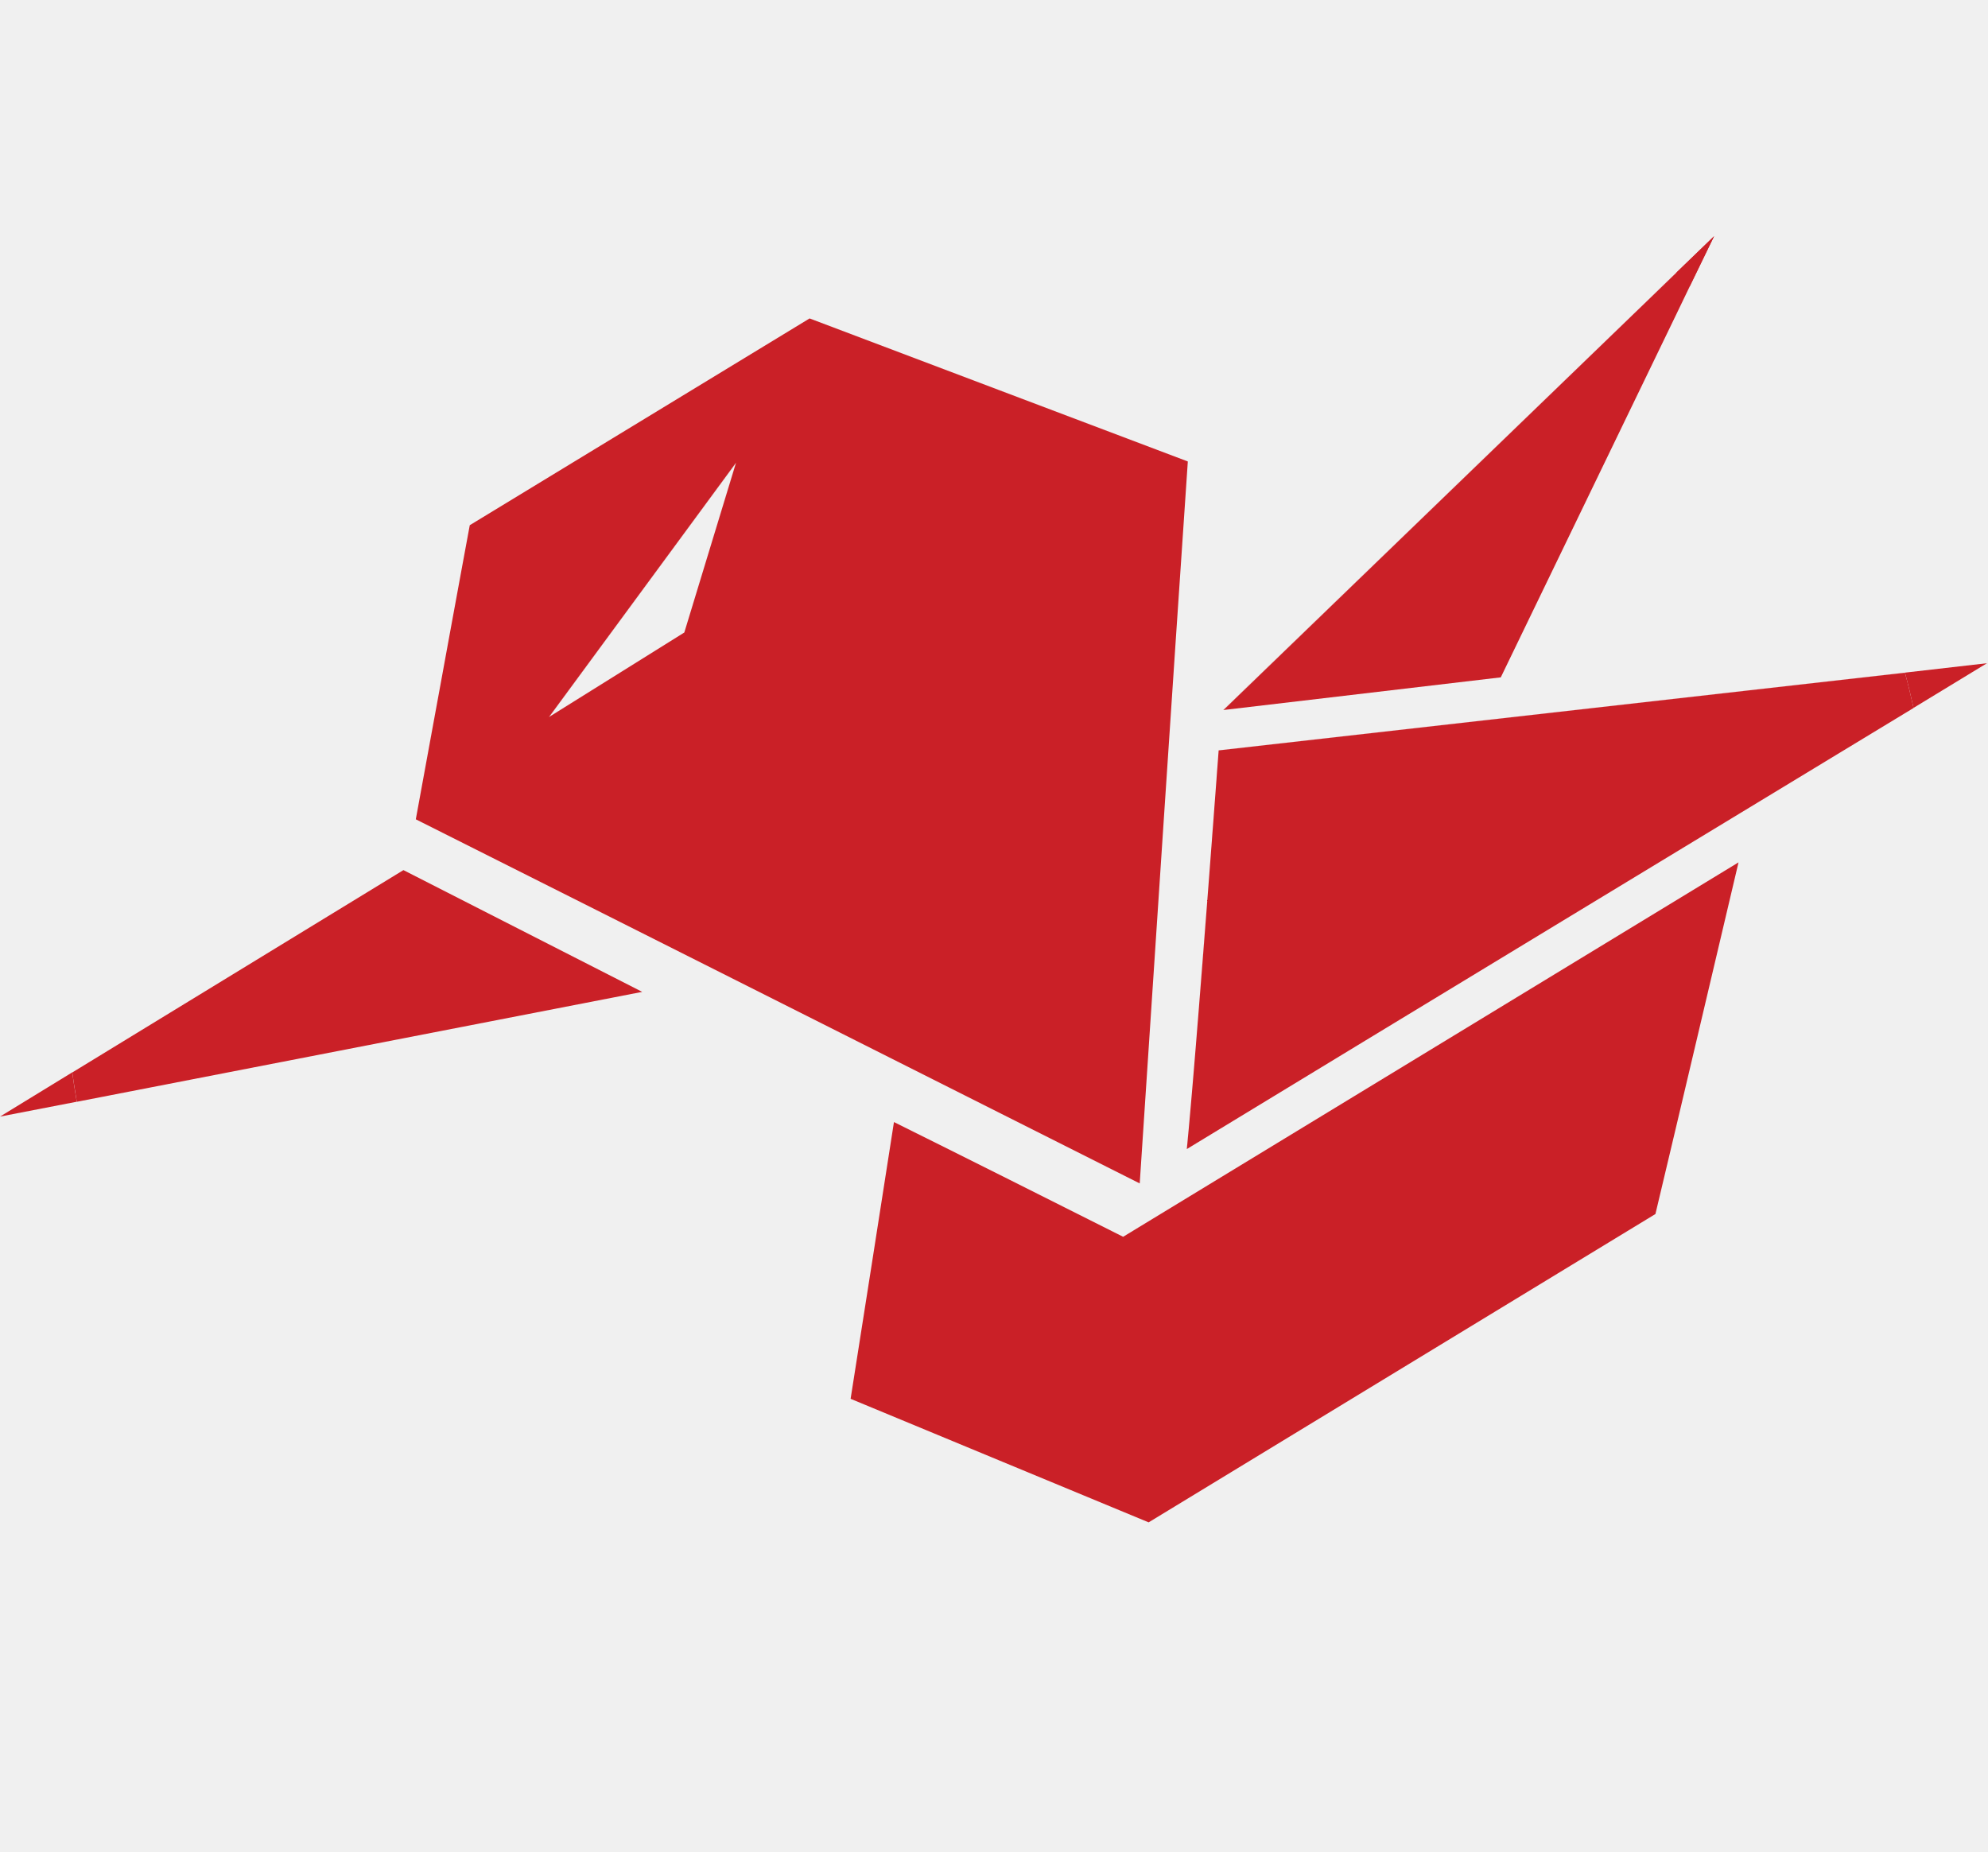
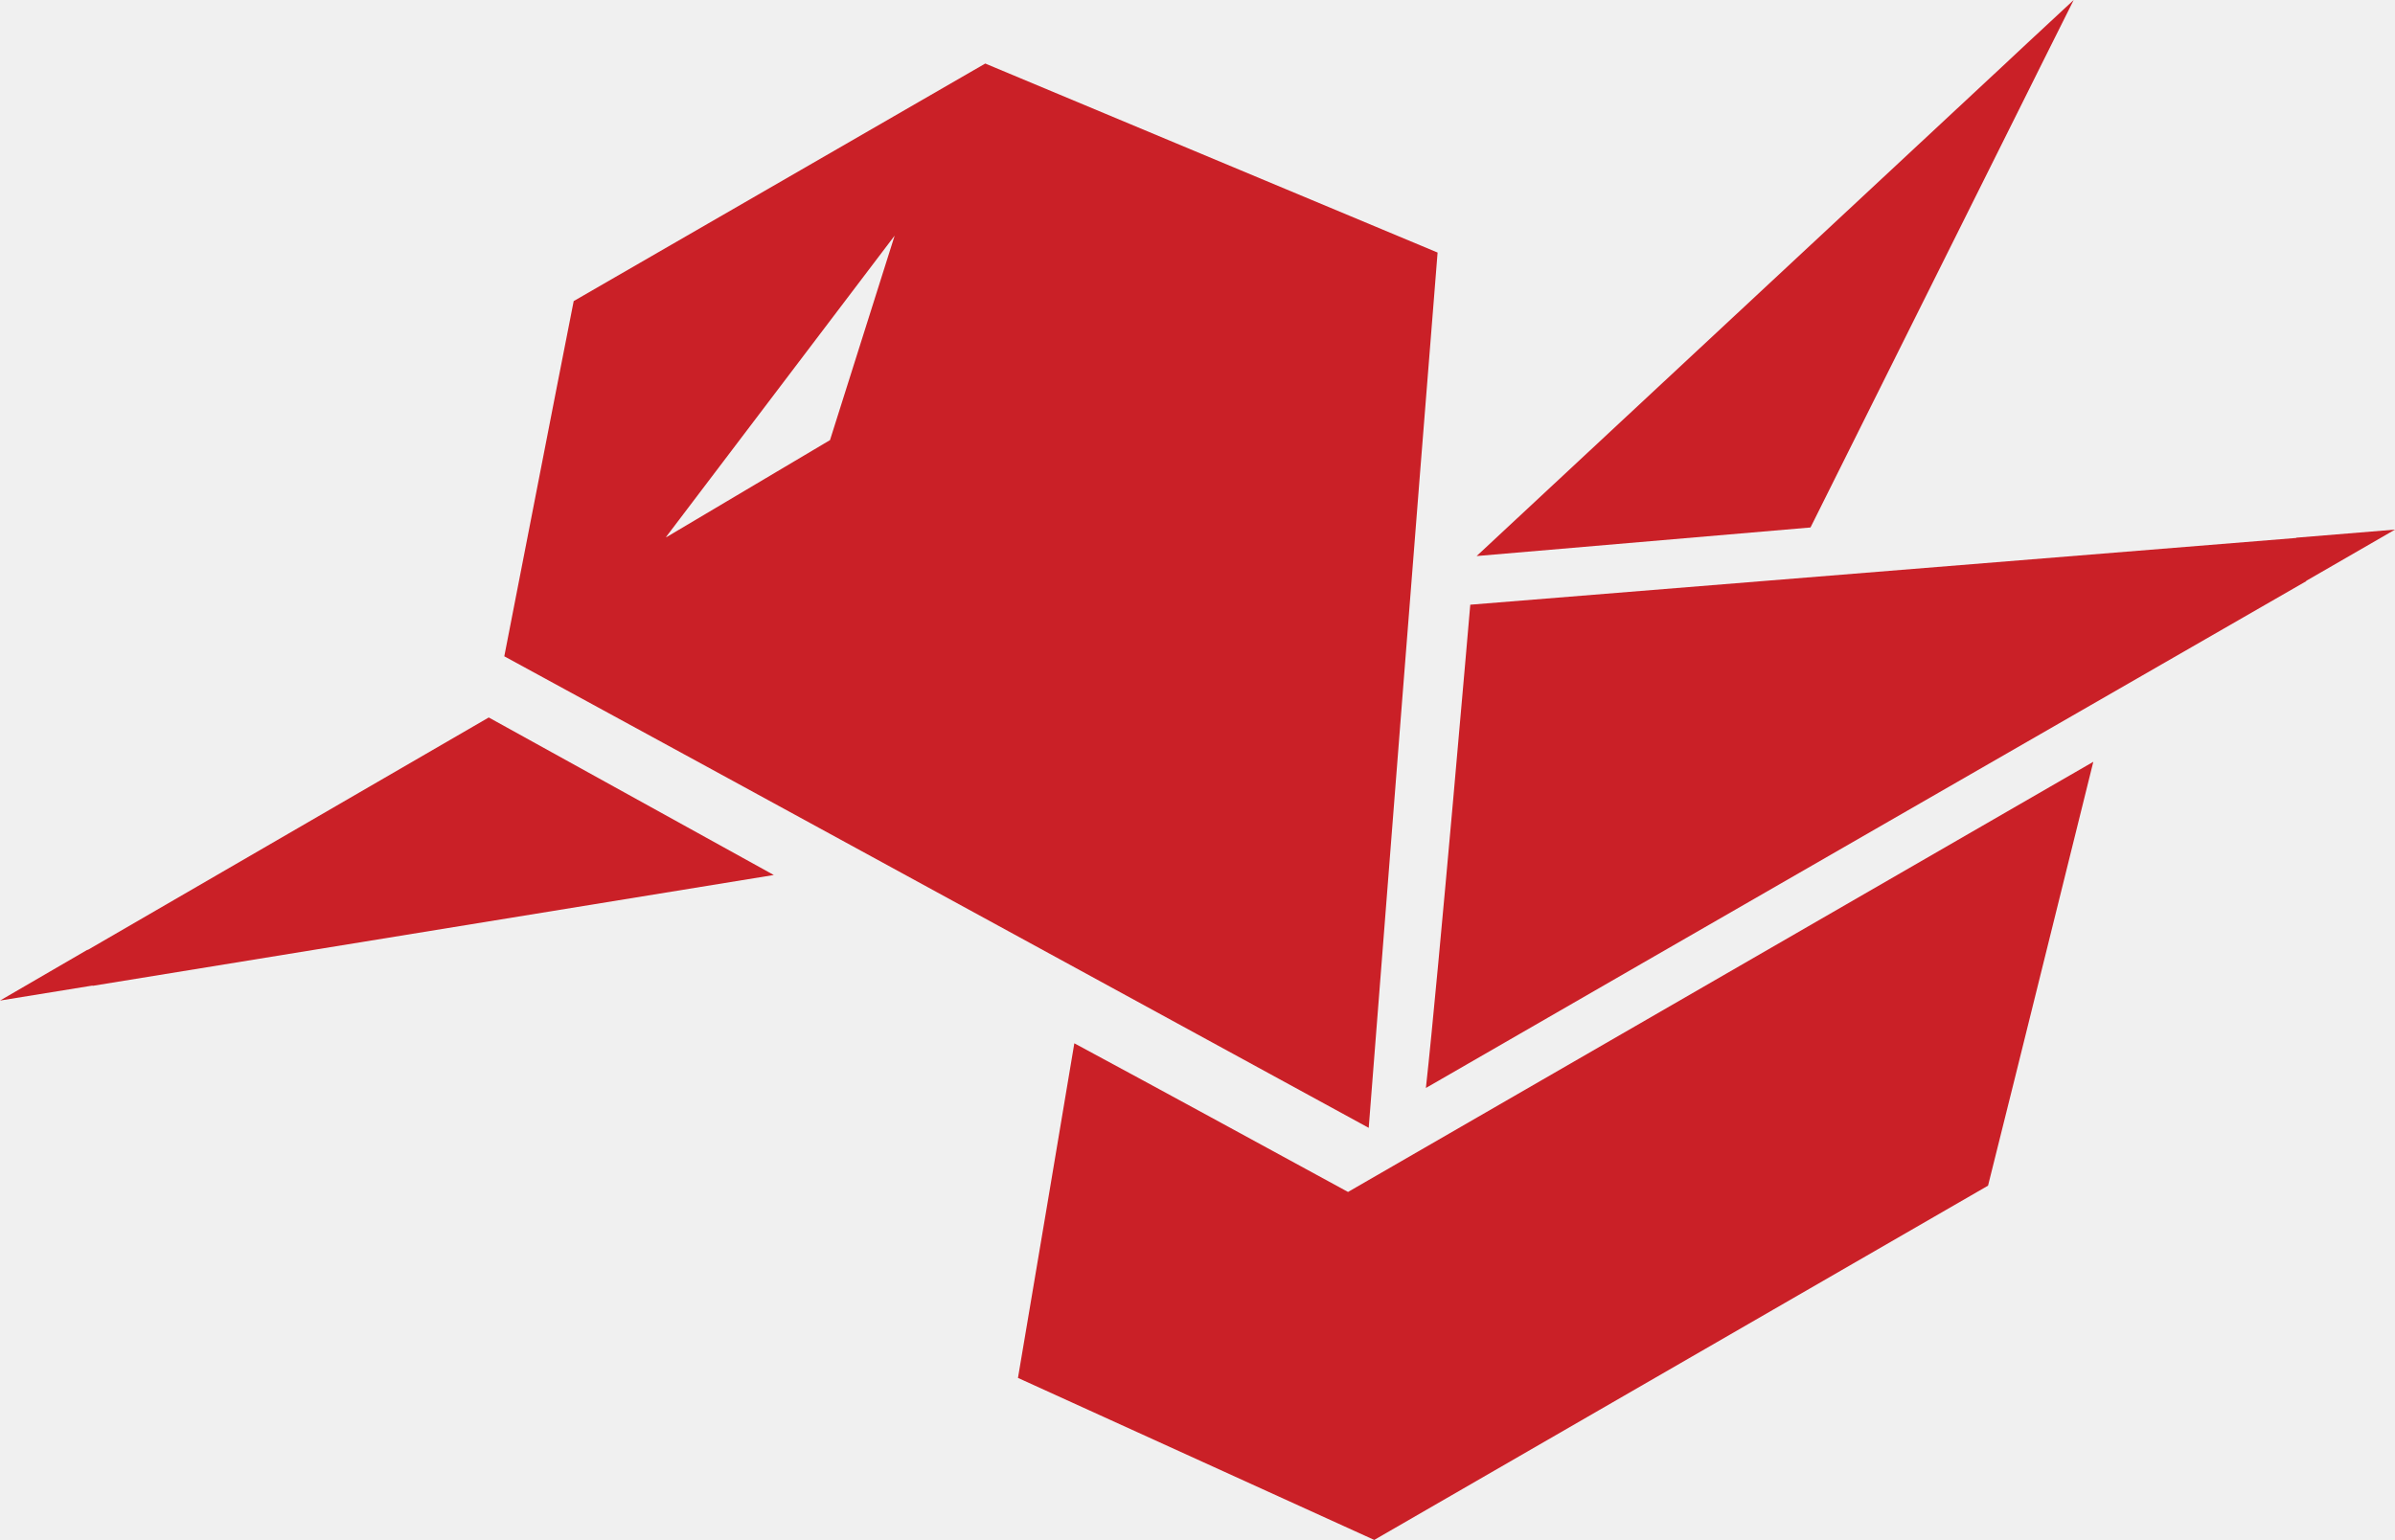
- <svg xmlns="http://www.w3.org/2000/svg" width="1023" height="953" viewBox="0 0 1023 953" fill="none">
-   <path d="M862.757 140.2L862.742 140.209C863.301 140.821 863.852 141.419 864.427 142.023C863.852 141.419 863.301 140.821 862.757 140.2Z" fill="#CA2027" />
-   <path d="M851.806 150.756L862.7 140.174C862.7 140.174 862.733 140.194 862.742 140.209L851.854 150.767L629.625 365.364L629.565 365.401L629.492 365.384L851.806 150.756ZM626.959 387.933C626.959 387.933 626.962 387.768 626.981 387.696C626.984 387.634 626.987 387.571 627.006 387.499C626.999 387.624 626.987 387.774 626.974 387.924C626.962 387.972 626.964 388.011 626.952 388.059C626.949 388.02 626.961 387.972 626.959 387.933ZM627.081 386.257C627.077 386.32 627.068 386.406 627.067 386.508C627.061 386.532 627.07 386.547 627.049 386.58C627.047 386.44 627.047 386.338 627.065 386.266L627.081 386.257ZM980.255 346.144L980.325 346.122L980.31 346.131C980.31 346.131 980.328 346.161 980.322 346.185L980.258 346.183L627.105 386.161L627.087 386.131L980.255 346.144ZM626.667 391.923C626.606 392.811 626.529 393.811 626.443 394.898C626.514 393.82 626.591 392.821 626.667 391.923ZM625.101 412.787C624.954 414.763 624.803 416.801 624.637 418.95C624.788 416.81 624.954 414.763 625.101 412.787ZM621.332 462.509C619.928 480.843 618.398 500.571 616.883 519.336C618.367 500.589 619.898 480.861 621.332 462.509ZM616.313 526.314C616.018 530.265 615.681 534.181 615.378 538.015C615.675 534.205 615.988 530.283 616.313 526.314ZM613.357 562.158C613.154 564.654 612.944 567.073 612.729 569.415C612.929 567.083 613.138 564.664 613.357 562.158ZM611.698 580.992C611.367 584.782 611.045 588.243 610.739 591.288L610.708 591.306C611.014 588.261 611.337 584.8 611.698 580.992ZM610.708 591.306C610.708 591.306 610.717 591.321 610.726 591.336L610.708 591.306ZM222.85 373.059C223.933 367.128 225.025 361.212 226.123 355.272C222.098 377.349 218.043 399.445 213.97 421.613C216.939 405.409 219.893 389.215 222.85 373.059ZM282.513 368.939L378.728 238.109L378.704 238.205L282.588 368.893L282.513 368.939ZM352.138 325.482L282.531 368.968L282.588 368.893L352.138 325.482ZM378.747 238.139L352.138 325.482L378.704 238.205L378.747 238.139ZM611.239 237.469C546.354 212.911 481.436 188.434 416.606 163.863C481.466 188.416 546.385 212.892 611.239 237.469ZM222.85 373.059C223.933 367.128 225.025 361.212 226.123 355.272C222.098 377.349 218.043 399.445 213.97 421.613C216.939 405.409 219.893 389.215 222.85 373.059ZM282.513 368.939L378.728 238.109L378.704 238.205L282.588 368.893L282.513 368.939ZM352.138 325.482L282.531 368.968L282.588 368.893L352.138 325.482ZM378.747 238.139L352.138 325.482L378.704 238.205L378.747 238.139ZM611.239 237.469C546.354 212.911 481.436 188.434 416.606 163.863C481.466 188.416 546.385 212.892 611.239 237.469Z" fill="#CA2027" />
-   <path d="M-2.88797e-05 574.591L39.498 566.943C38.68 561.844 37.809 556.899 37.205 551.812L0.015 574.581L-2.88797e-05 574.591Z" fill="#CA2027" />
-   <path d="M39.525 566.987L39.555 566.968L330.477 510.41L207.601 447.752L37.216 551.866C37.866 556.925 38.728 561.855 39.525 566.987Z" fill="#CA2027" />
-   <path d="M226.123 355.272C227.982 345.057 229.856 334.832 231.725 324.631C233.884 312.794 236.061 300.985 238.245 289.153C239.41 282.847 240.57 276.566 241.736 270.26L416.606 163.863C481.436 188.434 546.354 212.911 611.239 237.469C602.809 361.24 594.688 485.108 586.487 608.983C516.654 573.871 446.834 538.71 376.983 503.567C353.708 491.855 330.423 480.128 307.132 468.425C276.082 452.805 245.026 437.209 213.97 421.613C218.043 399.445 222.098 377.349 226.123 355.272ZM282.531 368.968L352.138 325.482L378.747 238.139L378.704 238.205L378.728 238.109L282.513 368.939L282.588 368.893L282.531 368.968Z" fill="#CA2027" />
-   <path d="M437.713 719.82C488.731 741.034 540.069 762.195 591.078 783.394L851.861 624.725C866.277 564.287 880.381 504.019 894.621 443.77L577.952 636.441C538.759 616.752 499.449 596.972 460.02 577.406C452.627 624.892 445.205 672.294 437.713 719.82Z" fill="#CA2027" />
-   <path d="M984.685 364.274L1022.47 341.286L980.325 346.122L980.246 346.129C980.246 346.129 980.249 346.168 980.258 346.183C981.901 352.159 983.357 358.269 984.685 364.274Z" fill="#CA2027" />
-   <path d="M610.739 591.288C716.739 526.794 904.751 412.827 984.742 364.3C984.733 364.285 984.739 364.261 984.73 364.246L984.685 364.274C983.357 358.269 981.901 352.159 980.258 346.183L627.105 386.161C627.105 386.161 627.089 386.271 627.082 386.499C627.07 386.547 627.067 386.61 627.064 386.672C627.063 386.774 627.057 386.9 627.029 387.059C627.029 387.059 627.032 387.064 627.038 387.073C627.038 387.073 627.028 387.262 627.012 387.373C627.021 387.388 627.03 387.402 627.003 387.46C626.99 387.609 626.987 387.774 626.974 387.924C626.962 387.972 626.964 388.011 626.952 388.059C626.946 388.184 626.939 388.31 626.926 388.459C626.91 388.672 626.888 388.908 626.875 389.16C626.84 389.444 626.815 389.744 626.814 390.049C626.797 390.363 626.775 390.701 626.737 391.048C626.718 391.324 626.692 391.623 626.667 391.923C626.606 392.811 626.529 393.811 626.443 394.898C626.41 395.424 626.365 395.999 626.306 396.583C626.212 397.897 626.113 399.336 625.997 400.887C625.997 400.887 626 400.892 626.006 400.901C625.959 401.437 625.929 402.003 625.875 402.563C625.801 403.703 625.706 404.876 625.607 406.113C625.55 406.735 625.502 407.373 625.469 408.001C625.373 409.276 625.289 410.605 625.168 411.976C625.14 412.237 625.121 412.512 625.101 412.787C624.954 414.763 624.803 416.801 624.637 418.95C624.585 419.752 624.518 420.563 624.461 421.389C624.336 423.027 624.208 424.727 624.074 426.451C623.994 427.31 623.924 428.184 623.863 429.073C623.779 430.3 623.68 431.536 623.6 432.802C623.51 433.952 623.415 435.125 623.328 436.313C622.713 444.514 622.041 453.338 621.332 462.509C619.928 480.843 618.398 500.571 616.883 519.336C616.721 521.219 616.589 523.084 616.433 524.943C616.38 525.401 616.342 525.85 616.313 526.314C616.018 530.265 615.681 534.181 615.378 538.015C615.21 539.922 615.048 541.805 614.907 543.655C614.709 546.127 614.509 548.561 614.305 550.956C614.117 553.341 613.916 555.673 613.713 557.967C613.581 559.386 613.469 560.772 613.357 562.158C613.154 564.654 612.944 567.073 612.729 569.415C612.361 573.552 612.012 577.414 611.698 580.992C611.367 584.782 611.045 588.243 610.739 591.288Z" fill="#CA2027" />
-   <path d="M282.513 368.939L282.588 368.893L378.704 238.205L378.728 238.109L282.513 368.939Z" fill="#CA2027" />
-   <path d="M862.7 140.174C863.259 140.786 863.81 141.384 864.384 141.987C866.045 143.796 867.742 145.561 869.488 147.338L869.506 147.368L869.533 147.311L882.047 121.548L862.73 140.155L862.7 140.174Z" fill="#CA2027" />
-   <path d="M629.625 365.364L772.283 348.564L862.377 162.229L869.53 147.373L882.047 121.548L851.854 150.767L629.625 365.364Z" fill="#CA2027" />
-   <path d="M629.553 365.388L629.573 365.42L629.596 365.384L629.553 365.388Z" fill="white" />
+ <svg xmlns="http://www.w3.org/2000/svg" id="Layer_1" data-name="Layer 1" width="206.58mm" height="132.87mm" viewBox="0 0 585.59 376.65">
+   <defs>
+     <style>
+       .cls-1 {
+         fill: none;
+       }
+ 
+       .cls-2 {
+         fill: #ca2027;
+       }
+     </style>
+   </defs>
+   <polygon class="cls-2" points="0 244.72 22.62 241.05 22.65 241.12 189.2 214.01 119.5 175.48 21.44 232.34 21.4 232.28 0 244.72" />
+   <path class="cls-1" d="M162.83,131.35l.12-.07,55.72-73.44.05-.19-55.89,73.7Z" />
+   <path class="cls-2" d="M123.3,160.52c70.5,38.39,140.92,76.91,211.36,115.33,5.59-71.4,11.12-142.76,16.84-214.08-36.85-15.42-73.76-30.81-110.6-46.23l-100.63,58.1c-5.71,28.91-11.27,57.81-16.97,86.88ZM162.87,131.41l.09-.13-.12.07,55.89-73.7-.05.19-15.74,49.8-40.07,23.78Z" />
+   <path class="cls-2" d="M248.89,337.01c28.99,13.21,58.13,26.42,87.12,39.63l150.08-86.65c8.67-34.64,17.16-69.17,25.74-103.67l-182.23,105.21c-22.26-12.12-44.55-24.31-66.92-36.36-4.56,27.28-9.16,54.51-13.78,81.83Z" />
+   <path class="cls-2" d="M563.89,142.14l-.03-.06,21.74-12.55-24.15,1.98.03.06-201.99,16.33s-7.74,90.07-10.85,118.2c61.01-35.22,169.21-97.45,215.26-123.96Z" />
+   <polygon class="cls-1" points="162.95 131.31 202.9 107.6 218.67 57.87 162.95 131.31" />
+   <polygon class="cls-2" points="361.04 136 442.68 129.01 495.49 23.12 499.69 14.68 507.03 0 495.85 10.39 489.54 16.29 361.04 136" />
</svg>
